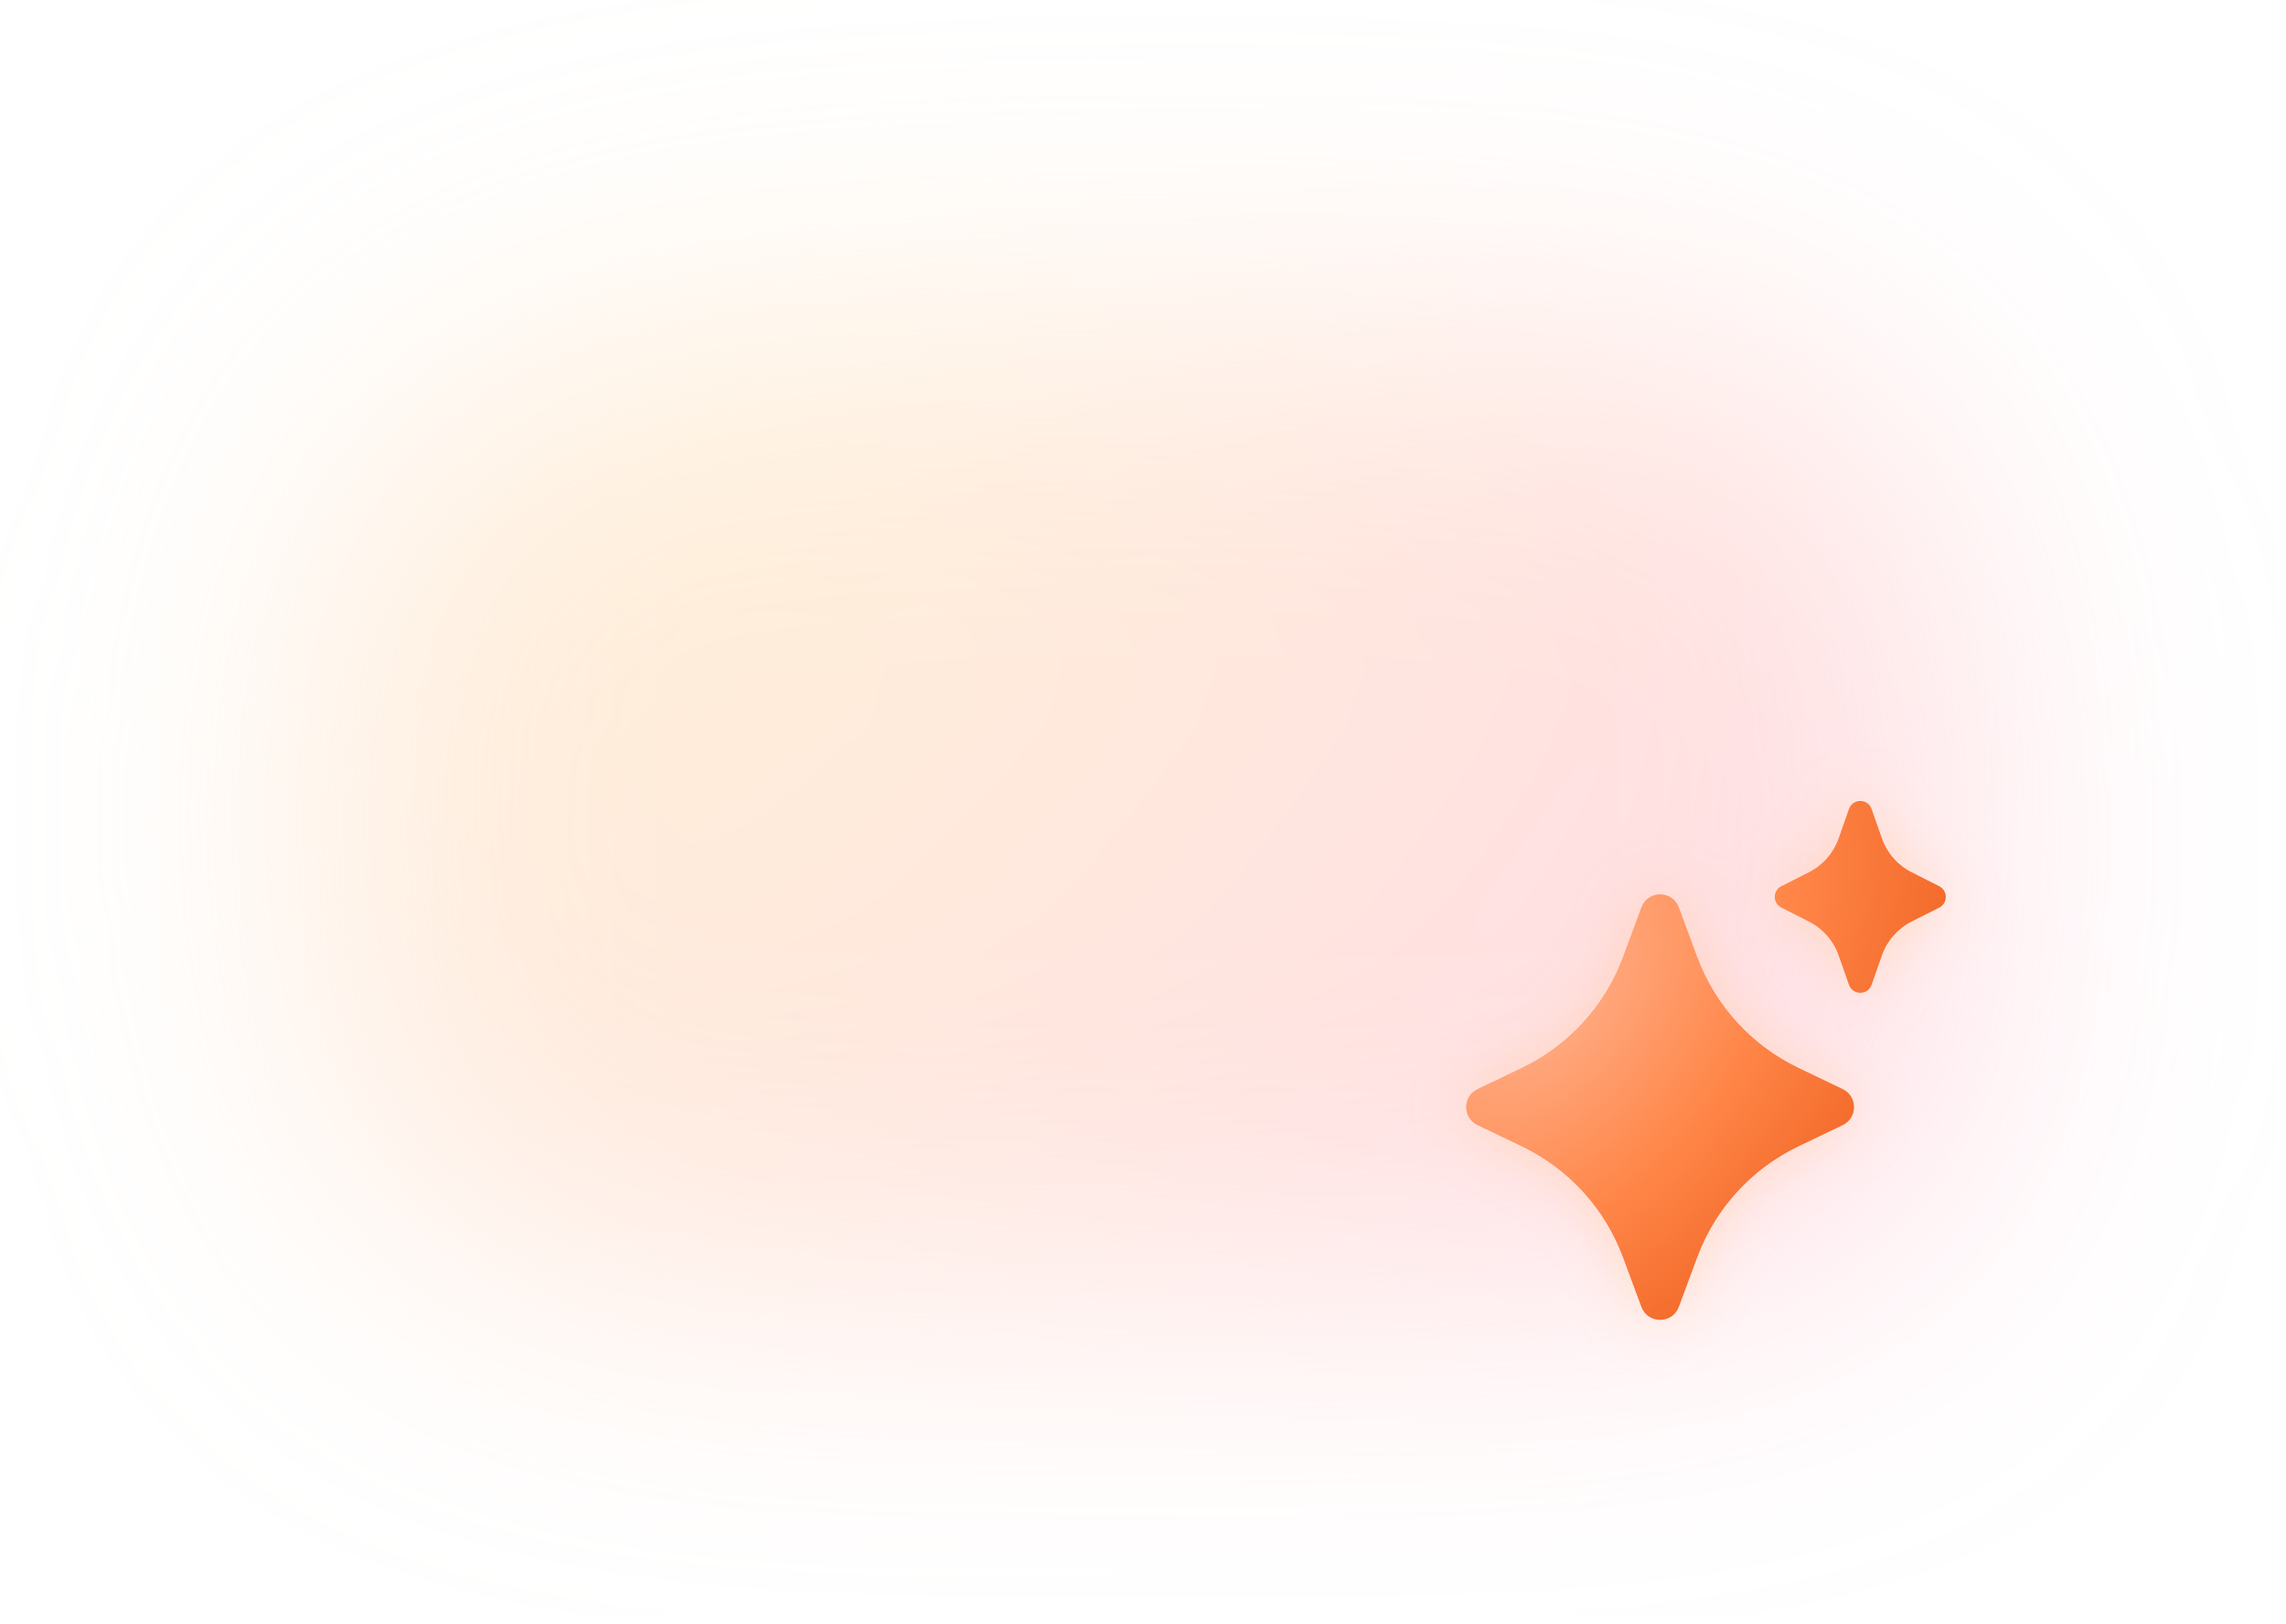
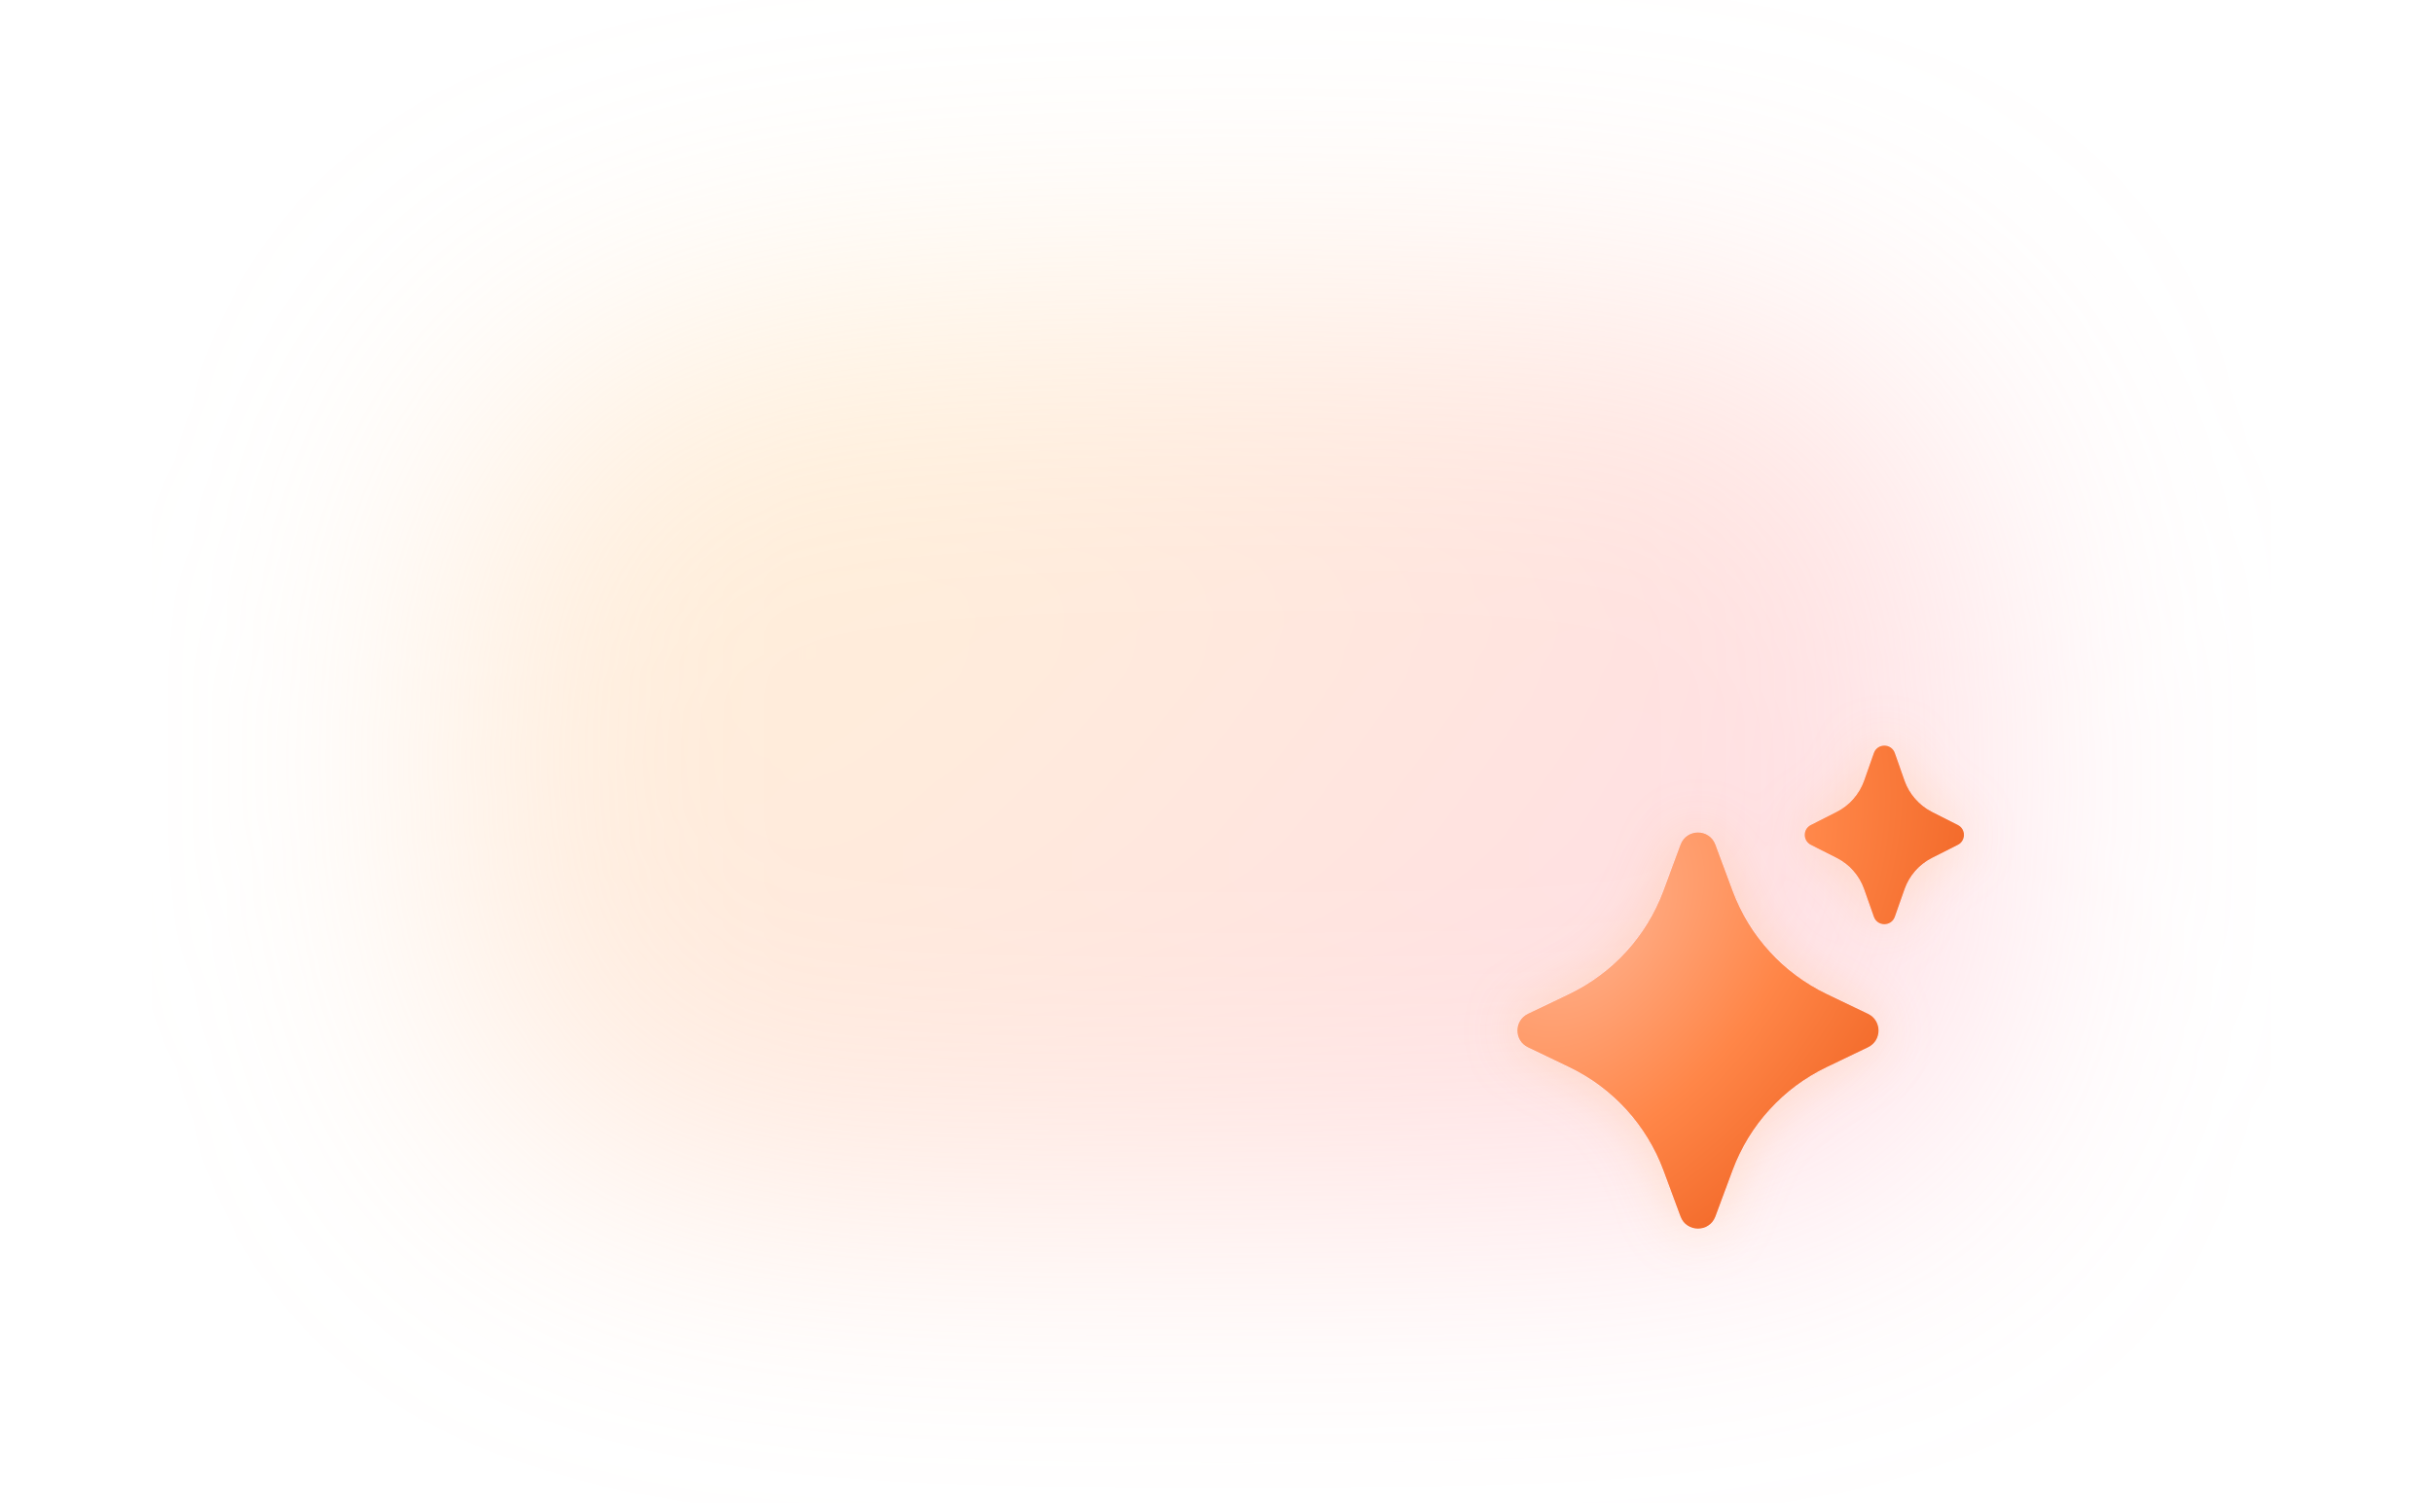
- <svg xmlns="http://www.w3.org/2000/svg" width="183" height="130" viewBox="0 0 183 130" fill="none">
+ <svg xmlns="http://www.w3.org/2000/svg" width="177" height="110" viewBox="0 0 183 130" fill="none">
  <g filter="url(#filter0_f_4333_2767)">
    <path d="M157.1 64.6C157.1 104.1 157.1 104.1 91.1 104.1C35.393 104.1 25.1 104.1 25.1 64.6C25.1 30.127 34.788 25.1 91.1 25.1C144.99 25.1 157.1 25.1 157.1 64.6Z" fill="url(#paint0_radial_4333_2767)" fill-opacity="0.3" />
  </g>
  <g filter="url(#filter1_d_4333_2767)">
    <path d="M131.393 72.635C131.91 71.242 133.88 71.242 134.398 72.635L135.877 76.614C137.323 80.503 140.221 83.68 143.962 85.476L147.514 87.181C148.725 87.763 148.725 89.488 147.514 90.07L143.962 91.775C140.221 93.571 137.323 96.748 135.877 100.637L134.398 104.617C133.88 106.009 131.91 106.009 131.393 104.617L129.914 100.637C128.468 96.748 125.569 93.571 121.828 91.775L118.276 90.07C117.064 89.488 117.064 87.763 118.276 87.181L121.828 85.476C125.569 83.68 128.468 80.503 129.914 76.614L131.393 72.635Z" fill="url(#paint1_radial_4333_2767)" />
    <path d="M148.013 64.759C148.314 63.903 149.526 63.903 149.827 64.759L150.659 67.123C151.07 68.29 151.916 69.255 153.019 69.815L155.241 70.942C155.943 71.298 155.943 72.301 155.241 72.657L153.019 73.782C151.916 74.342 151.07 75.306 150.659 76.474L149.827 78.838C149.526 79.694 148.314 79.694 148.013 78.838L147.18 76.474C146.769 75.306 145.924 74.342 144.82 73.782L142.599 72.657C141.897 72.301 141.897 71.298 142.599 70.942L144.82 69.815C145.924 69.255 146.769 68.291 147.18 67.123L148.013 64.759Z" fill="url(#paint2_radial_4333_2767)" />
  </g>
  <defs>
    <filter id="filter0_f_4333_2767" x="-0" y="-0" width="182.2" height="129.2" filterUnits="userSpaceOnUse" color-interpolation-filters="sRGB">
      <feFlood flood-opacity="0" result="BackgroundImageFix" />
      <feBlend mode="normal" in="SourceGraphic" in2="BackgroundImageFix" result="shape" />
      <feGaussianBlur stdDeviation="12.55" result="effect1_foregroundBlur_4333_2767" />
    </filter>
    <filter id="filter1_d_4333_2767" x="112.767" y="59.517" width="47.6" height="50.743" filterUnits="userSpaceOnUse" color-interpolation-filters="sRGB">
      <feFlood flood-opacity="0" result="BackgroundImageFix" />
      <feColorMatrix in="SourceAlpha" type="matrix" values="0 0 0 0 0 0 0 0 0 0 0 0 0 0 0 0 0 0 127 0" result="hardAlpha" />
      <feOffset />
      <feGaussianBlur stdDeviation="2.3" />
      <feComposite in2="hardAlpha" operator="out" />
      <feColorMatrix type="matrix" values="0 0 0 0 1 0 0 0 0 0.685 0 0 0 0 0.37 0 0 0 0.28 0" />
      <feBlend mode="normal" in2="BackgroundImageFix" result="effect1_dropShadow_4333_2767" />
      <feBlend mode="normal" in="SourceGraphic" in2="effect1_dropShadow_4333_2767" result="shape" />
    </filter>
    <radialGradient id="paint0_radial_4333_2767" cx="0" cy="0" r="1" gradientTransform="matrix(61.156 79 -132 143.754 57.7969 39.4632)" gradientUnits="userSpaceOnUse">
      <stop stop-color="#FFCF84" />
      <stop offset="1" stop-color="#FF8CA5" />
    </radialGradient>
    <radialGradient id="paint1_radial_4333_2767" cx="0" cy="0" r="1" gradientUnits="userSpaceOnUse" gradientTransform="translate(123.6 79.5996) rotate(39.1933) scale(41.9345 64.4548)">
      <stop stop-color="#FFB18D" />
      <stop offset="0.376" stop-color="#FF8648" />
      <stop offset="1" stop-color="#E24502" />
    </radialGradient>
    <radialGradient id="paint2_radial_4333_2767" cx="0" cy="0" r="1" gradientUnits="userSpaceOnUse" gradientTransform="translate(123.6 79.5996) rotate(39.1933) scale(41.9345 64.4548)">
      <stop stop-color="#FFB18D" />
      <stop offset="0.376" stop-color="#FF8648" />
      <stop offset="1" stop-color="#E24502" />
    </radialGradient>
  </defs>
</svg>
